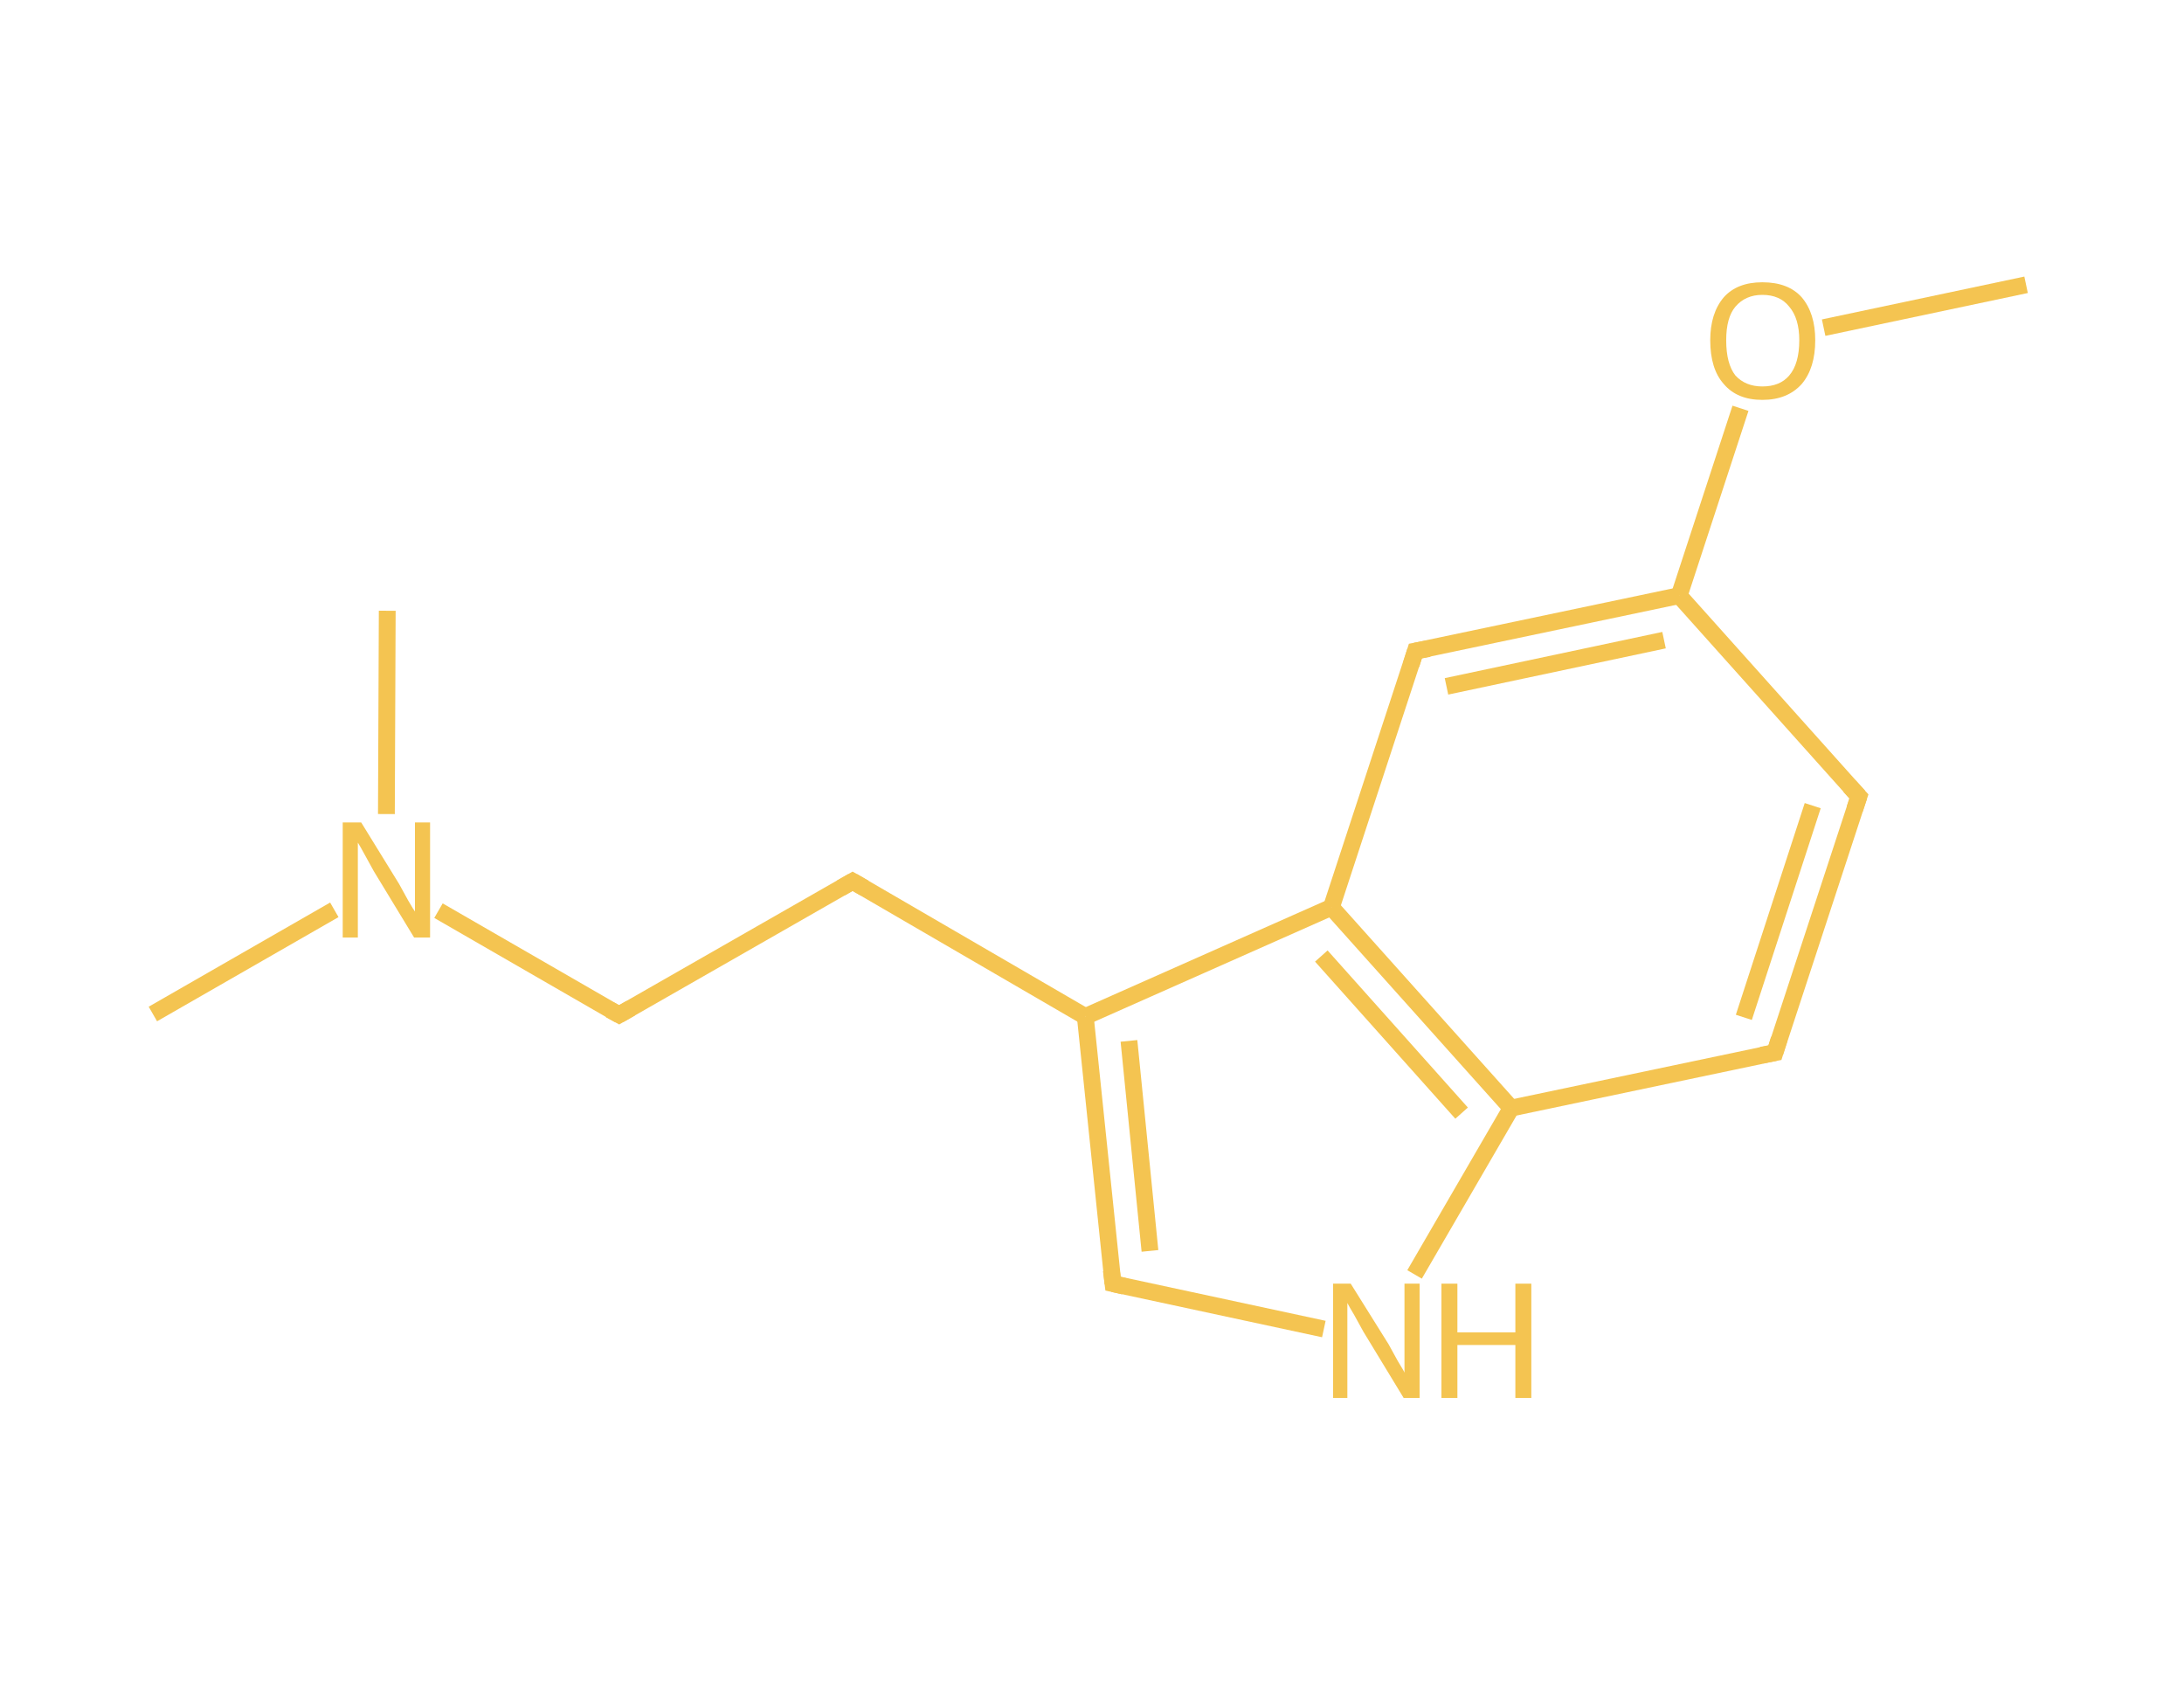
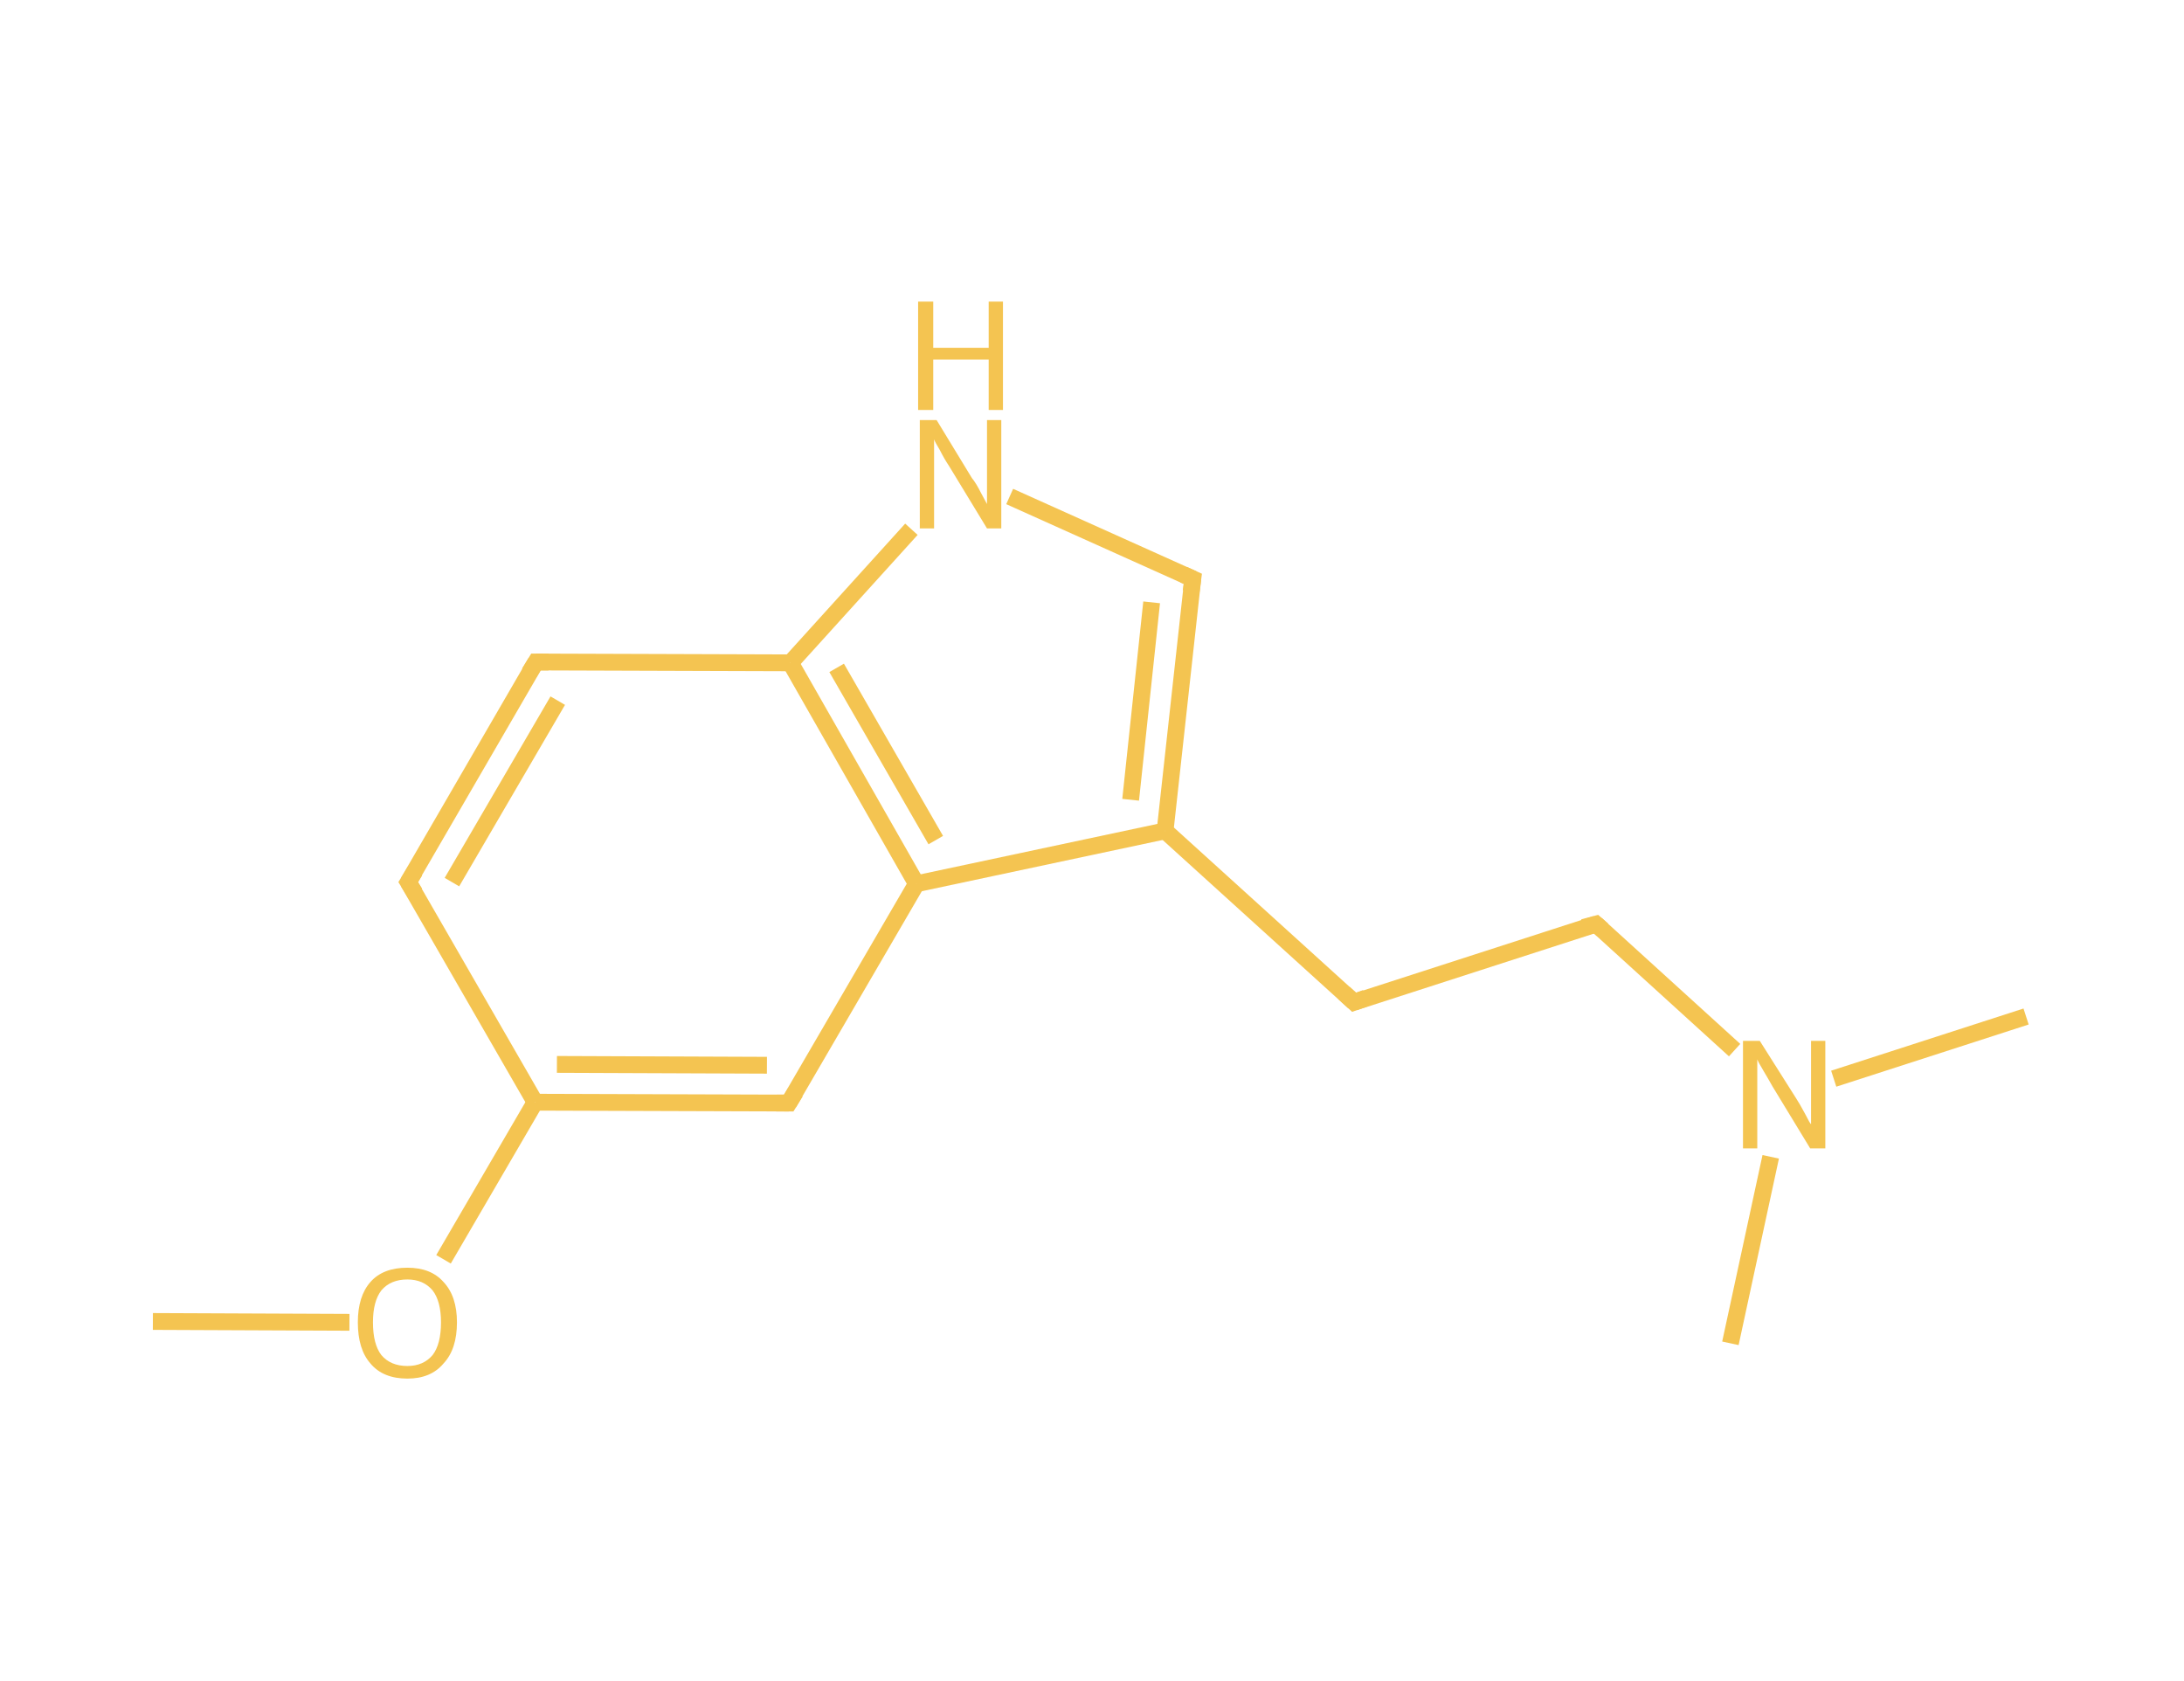
<svg xmlns="http://www.w3.org/2000/svg" viewBox="0 0 260 200">
-   <path class="bond-0 atom-0 atom-1" d="M 18.2,120.7 L 39.8,108.3" style="fill:none;fill-rule:evenodd;stroke:#F4C451;stroke-width:2.0px;stroke-linecap:butt;stroke-linejoin:miter;stroke-opacity:1" />
-   <path class="bond-1 atom-1 atom-2" d="M 46.0,96.9 L 46.1,72.7" style="fill:none;fill-rule:evenodd;stroke:#F4C451;stroke-width:2.0px;stroke-linecap:butt;stroke-linejoin:miter;stroke-opacity:1" />
-   <path class="bond-2 atom-1 atom-3" d="M 52.2,108.4 L 73.7,120.8" style="fill:none;fill-rule:evenodd;stroke:#F4C451;stroke-width:2.0px;stroke-linecap:butt;stroke-linejoin:miter;stroke-opacity:1" />
-   <path class="bond-3 atom-3 atom-4" d="M 73.7,120.8 L 101.5,104.9" style="fill:none;fill-rule:evenodd;stroke:#F4C451;stroke-width:2.0px;stroke-linecap:butt;stroke-linejoin:miter;stroke-opacity:1" />
-   <path class="bond-4 atom-4 atom-5" d="M 101.5,104.9 L 129.2,121.0" style="fill:none;fill-rule:evenodd;stroke:#F4C451;stroke-width:2.0px;stroke-linecap:butt;stroke-linejoin:miter;stroke-opacity:1" />
-   <path class="bond-5 atom-5 atom-6" d="M 129.2,121.0 L 132.5,152.8" style="fill:none;fill-rule:evenodd;stroke:#F4C451;stroke-width:2.0px;stroke-linecap:butt;stroke-linejoin:miter;stroke-opacity:1" />
-   <path class="bond-5 atom-5 atom-6" d="M 134.4,123.9 L 136.9,148.9" style="fill:none;fill-rule:evenodd;stroke:#F4C451;stroke-width:2.0px;stroke-linecap:butt;stroke-linejoin:miter;stroke-opacity:1" />
-   <path class="bond-6 atom-6 atom-7" d="M 132.5,152.8 L 157.6,158.2" style="fill:none;fill-rule:evenodd;stroke:#F4C451;stroke-width:2.0px;stroke-linecap:butt;stroke-linejoin:miter;stroke-opacity:1" />
-   <path class="bond-7 atom-7 atom-8" d="M 168.4,151.7 L 179.9,131.9" style="fill:none;fill-rule:evenodd;stroke:#F4C451;stroke-width:2.0px;stroke-linecap:butt;stroke-linejoin:miter;stroke-opacity:1" />
-   <path class="bond-8 atom-8 atom-9" d="M 179.9,131.9 L 158.5,108.0" style="fill:none;fill-rule:evenodd;stroke:#F4C451;stroke-width:2.0px;stroke-linecap:butt;stroke-linejoin:miter;stroke-opacity:1" />
-   <path class="bond-8 atom-8 atom-9" d="M 174.0,132.5 L 157.3,113.8" style="fill:none;fill-rule:evenodd;stroke:#F4C451;stroke-width:2.0px;stroke-linecap:butt;stroke-linejoin:miter;stroke-opacity:1" />
-   <path class="bond-9 atom-9 atom-10" d="M 158.5,108.0 L 168.5,77.5" style="fill:none;fill-rule:evenodd;stroke:#F4C451;stroke-width:2.0px;stroke-linecap:butt;stroke-linejoin:miter;stroke-opacity:1" />
-   <path class="bond-10 atom-10 atom-11" d="M 168.5,77.5 L 199.9,70.9" style="fill:none;fill-rule:evenodd;stroke:#F4C451;stroke-width:2.0px;stroke-linecap:butt;stroke-linejoin:miter;stroke-opacity:1" />
-   <path class="bond-10 atom-10 atom-11" d="M 172.2,81.7 L 198.1,76.2" style="fill:none;fill-rule:evenodd;stroke:#F4C451;stroke-width:2.0px;stroke-linecap:butt;stroke-linejoin:miter;stroke-opacity:1" />
-   <path class="bond-11 atom-11 atom-12" d="M 199.9,70.9 L 221.3,94.8" style="fill:none;fill-rule:evenodd;stroke:#F4C451;stroke-width:2.0px;stroke-linecap:butt;stroke-linejoin:miter;stroke-opacity:1" />
-   <path class="bond-12 atom-12 atom-13" d="M 221.3,94.8 L 211.3,125.3" style="fill:none;fill-rule:evenodd;stroke:#F4C451;stroke-width:2.0px;stroke-linecap:butt;stroke-linejoin:miter;stroke-opacity:1" />
-   <path class="bond-12 atom-12 atom-13" d="M 215.8,95.9 L 207.6,121.1" style="fill:none;fill-rule:evenodd;stroke:#F4C451;stroke-width:2.0px;stroke-linecap:butt;stroke-linejoin:miter;stroke-opacity:1" />
-   <path class="bond-13 atom-11 atom-14" d="M 199.9,70.9 L 207.2,48.6" style="fill:none;fill-rule:evenodd;stroke:#F4C451;stroke-width:2.0px;stroke-linecap:butt;stroke-linejoin:miter;stroke-opacity:1" />
-   <path class="bond-14 atom-14 atom-15" d="M 217.1,39.0 L 241.2,33.9" style="fill:none;fill-rule:evenodd;stroke:#F4C451;stroke-width:2.0px;stroke-linecap:butt;stroke-linejoin:miter;stroke-opacity:1" />
-   <path class="bond-15 atom-9 atom-5" d="M 158.5,108.0 L 129.2,121.0" style="fill:none;fill-rule:evenodd;stroke:#F4C451;stroke-width:2.0px;stroke-linecap:butt;stroke-linejoin:miter;stroke-opacity:1" />
-   <path class="bond-16 atom-13 atom-8" d="M 211.3,125.3 L 179.9,131.9" style="fill:none;fill-rule:evenodd;stroke:#F4C451;stroke-width:2.0px;stroke-linecap:butt;stroke-linejoin:miter;stroke-opacity:1" />
-   <path d="M 72.6,120.2 L 73.7,120.8 L 75.1,120.0" style="fill:none;stroke:#F4C451;stroke-width:2.0px;stroke-linecap:butt;stroke-linejoin:miter;stroke-miterlimit:10;stroke-opacity:1;" />
-   <path d="M 100.1,105.7 L 101.5,104.9 L 102.9,105.7" style="fill:none;stroke:#F4C451;stroke-width:2.0px;stroke-linecap:butt;stroke-linejoin:miter;stroke-miterlimit:10;stroke-opacity:1;" />
-   <path d="M 132.3,151.2 L 132.5,152.8 L 133.8,153.1" style="fill:none;stroke:#F4C451;stroke-width:2.0px;stroke-linecap:butt;stroke-linejoin:miter;stroke-miterlimit:10;stroke-opacity:1;" />
-   <path d="M 168.0,79.1 L 168.5,77.5 L 170.1,77.2" style="fill:none;stroke:#F4C451;stroke-width:2.0px;stroke-linecap:butt;stroke-linejoin:miter;stroke-miterlimit:10;stroke-opacity:1;" />
-   <path d="M 220.2,93.6 L 221.3,94.8 L 220.8,96.3" style="fill:none;stroke:#F4C451;stroke-width:2.0px;stroke-linecap:butt;stroke-linejoin:miter;stroke-miterlimit:10;stroke-opacity:1;" />
-   <path d="M 211.8,123.7 L 211.3,125.3 L 209.7,125.6" style="fill:none;stroke:#F4C451;stroke-width:2.0px;stroke-linecap:butt;stroke-linejoin:miter;stroke-miterlimit:10;stroke-opacity:1;" />
-   <path class="atom-1" d="M 43.0 97.9 L 47.5 105.2 Q 47.9 105.9, 48.6 107.2 Q 49.3 108.4, 49.4 108.5 L 49.4 97.9 L 51.2 97.9 L 51.2 111.6 L 49.3 111.6 L 44.5 103.7 Q 44.0 102.8, 43.4 101.7 Q 42.8 100.6, 42.6 100.3 L 42.6 111.6 L 40.8 111.6 L 40.8 97.9 L 43.0 97.9 " fill="#F4C451" />
-   <path class="atom-7" d="M 160.8 152.8 L 165.3 160.0 Q 165.7 160.7, 166.4 162.0 Q 167.2 163.3, 167.2 163.4 L 167.2 152.8 L 169.0 152.8 L 169.0 166.4 L 167.1 166.4 L 162.3 158.5 Q 161.8 157.6, 161.2 156.5 Q 160.6 155.5, 160.4 155.1 L 160.4 166.4 L 158.7 166.4 L 158.7 152.8 L 160.8 152.8 " fill="#F4C451" />
-   <path class="atom-7" d="M 171.6 152.8 L 173.5 152.8 L 173.5 158.6 L 180.4 158.6 L 180.4 152.8 L 182.3 152.8 L 182.3 166.4 L 180.4 166.4 L 180.4 160.1 L 173.5 160.1 L 173.5 166.4 L 171.6 166.4 L 171.6 152.8 " fill="#F4C451" />
-   <path class="atom-14" d="M 203.6 40.5 Q 203.6 37.3, 205.2 35.4 Q 206.8 33.6, 209.8 33.6 Q 212.9 33.6, 214.5 35.4 Q 216.1 37.3, 216.1 40.5 Q 216.1 43.8, 214.5 45.7 Q 212.8 47.6, 209.8 47.6 Q 206.8 47.6, 205.2 45.7 Q 203.6 43.9, 203.6 40.5 M 209.8 46.0 Q 211.9 46.0, 213.0 44.7 Q 214.2 43.3, 214.2 40.5 Q 214.2 37.9, 213.0 36.5 Q 211.9 35.1, 209.8 35.1 Q 207.8 35.1, 206.6 36.5 Q 205.5 37.8, 205.5 40.5 Q 205.5 43.3, 206.6 44.7 Q 207.8 46.0, 209.8 46.0 " fill="#F4C451" />
+   <path class="bond-0 atom-0 atom-1" d="M 241.2,121.0 L 218.3,128.4" style="fill:none;fill-rule:evenodd;stroke:#F4C451;stroke-width:2.0px;stroke-linecap:butt;stroke-linejoin:miter;stroke-opacity:1" />
+   <path class="bond-1 atom-1 atom-2" d="M 210.8,137.7 L 206.0,159.9" style="fill:none;fill-rule:evenodd;stroke:#F4C451;stroke-width:2.0px;stroke-linecap:butt;stroke-linejoin:miter;stroke-opacity:1" />
+   <path class="bond-2 atom-1 atom-3" d="M 206.5,125.0 L 190.0,110.0" style="fill:none;fill-rule:evenodd;stroke:#F4C451;stroke-width:2.0px;stroke-linecap:butt;stroke-linejoin:miter;stroke-opacity:1" />
+   <path class="bond-3 atom-3 atom-4" d="M 190.0,110.0 L 161.2,119.3" style="fill:none;fill-rule:evenodd;stroke:#F4C451;stroke-width:2.0px;stroke-linecap:butt;stroke-linejoin:miter;stroke-opacity:1" />
+   <path class="bond-4 atom-4 atom-5" d="M 161.2,119.3 L 138.7,98.9" style="fill:none;fill-rule:evenodd;stroke:#F4C451;stroke-width:2.0px;stroke-linecap:butt;stroke-linejoin:miter;stroke-opacity:1" />
+   <path class="bond-5 atom-5 atom-6" d="M 138.7,98.9 L 142.0,68.9" style="fill:none;fill-rule:evenodd;stroke:#F4C451;stroke-width:2.0px;stroke-linecap:butt;stroke-linejoin:miter;stroke-opacity:1" />
+   <path class="bond-5 atom-5 atom-6" d="M 134.6,95.2 L 137.1,71.7" style="fill:none;fill-rule:evenodd;stroke:#F4C451;stroke-width:2.0px;stroke-linecap:butt;stroke-linejoin:miter;stroke-opacity:1" />
+   <path class="bond-6 atom-6 atom-7" d="M 142.0,68.9 L 120.2,59.1" style="fill:none;fill-rule:evenodd;stroke:#F4C451;stroke-width:2.0px;stroke-linecap:butt;stroke-linejoin:miter;stroke-opacity:1" />
+   <path class="bond-7 atom-7 atom-8" d="M 108.5,63.0 L 94.1,78.9" style="fill:none;fill-rule:evenodd;stroke:#F4C451;stroke-width:2.0px;stroke-linecap:butt;stroke-linejoin:miter;stroke-opacity:1" />
+   <path class="bond-8 atom-8 atom-9" d="M 94.1,78.9 L 109.1,105.2" style="fill:none;fill-rule:evenodd;stroke:#F4C451;stroke-width:2.0px;stroke-linecap:butt;stroke-linejoin:miter;stroke-opacity:1" />
+   <path class="bond-8 atom-8 atom-9" d="M 99.6,79.5 L 111.4,100.0" style="fill:none;fill-rule:evenodd;stroke:#F4C451;stroke-width:2.0px;stroke-linecap:butt;stroke-linejoin:miter;stroke-opacity:1" />
+   <path class="bond-9 atom-9 atom-10" d="M 109.1,105.2 L 93.9,131.3" style="fill:none;fill-rule:evenodd;stroke:#F4C451;stroke-width:2.0px;stroke-linecap:butt;stroke-linejoin:miter;stroke-opacity:1" />
+   <path class="bond-10 atom-10 atom-11" d="M 93.9,131.3 L 63.7,131.2" style="fill:none;fill-rule:evenodd;stroke:#F4C451;stroke-width:2.0px;stroke-linecap:butt;stroke-linejoin:miter;stroke-opacity:1" />
+   <path class="bond-10 atom-10 atom-11" d="M 91.3,126.8 L 66.3,126.7" style="fill:none;fill-rule:evenodd;stroke:#F4C451;stroke-width:2.0px;stroke-linecap:butt;stroke-linejoin:miter;stroke-opacity:1" />
+   <path class="bond-11 atom-11 atom-12" d="M 63.7,131.2 L 48.6,105.0" style="fill:none;fill-rule:evenodd;stroke:#F4C451;stroke-width:2.0px;stroke-linecap:butt;stroke-linejoin:miter;stroke-opacity:1" />
+   <path class="bond-12 atom-12 atom-13" d="M 48.6,105.0 L 63.8,78.8" style="fill:none;fill-rule:evenodd;stroke:#F4C451;stroke-width:2.0px;stroke-linecap:butt;stroke-linejoin:miter;stroke-opacity:1" />
+   <path class="bond-12 atom-12 atom-13" d="M 53.8,105.0 L 66.4,83.4" style="fill:none;fill-rule:evenodd;stroke:#F4C451;stroke-width:2.0px;stroke-linecap:butt;stroke-linejoin:miter;stroke-opacity:1" />
+   <path class="bond-13 atom-11 atom-14" d="M 63.7,131.2 L 52.8,149.9" style="fill:none;fill-rule:evenodd;stroke:#F4C451;stroke-width:2.0px;stroke-linecap:butt;stroke-linejoin:miter;stroke-opacity:1" />
+   <path class="bond-14 atom-14 atom-15" d="M 41.6,157.4 L 18.2,157.3" style="fill:none;fill-rule:evenodd;stroke:#F4C451;stroke-width:2.0px;stroke-linecap:butt;stroke-linejoin:miter;stroke-opacity:1" />
+   <path class="bond-15 atom-9 atom-5" d="M 109.1,105.2 L 138.7,98.9" style="fill:none;fill-rule:evenodd;stroke:#F4C451;stroke-width:2.0px;stroke-linecap:butt;stroke-linejoin:miter;stroke-opacity:1" />
+   <path class="bond-16 atom-13 atom-8" d="M 63.8,78.8 L 94.1,78.9" style="fill:none;fill-rule:evenodd;stroke:#F4C451;stroke-width:2.0px;stroke-linecap:butt;stroke-linejoin:miter;stroke-opacity:1" />
+   <path d="M 190.8,110.7 L 190.0,110.0 L 188.5,110.4" style="fill:none;stroke:#F4C451;stroke-width:2.0px;stroke-linecap:butt;stroke-linejoin:miter;stroke-miterlimit:10;stroke-opacity:1;" />
+   <path d="M 162.6,118.8 L 161.2,119.3 L 160.0,118.2" style="fill:none;stroke:#F4C451;stroke-width:2.0px;stroke-linecap:butt;stroke-linejoin:miter;stroke-miterlimit:10;stroke-opacity:1;" />
+   <path d="M 141.8,70.4 L 142.0,68.9 L 140.9,68.4" style="fill:none;stroke:#F4C451;stroke-width:2.0px;stroke-linecap:butt;stroke-linejoin:miter;stroke-miterlimit:10;stroke-opacity:1;" />
+   <path d="M 94.7,130.0 L 93.9,131.3 L 92.4,131.3" style="fill:none;stroke:#F4C451;stroke-width:2.0px;stroke-linecap:butt;stroke-linejoin:miter;stroke-miterlimit:10;stroke-opacity:1;" />
+   <path d="M 49.4,106.3 L 48.6,105.0 L 49.4,103.7" style="fill:none;stroke:#F4C451;stroke-width:2.0px;stroke-linecap:butt;stroke-linejoin:miter;stroke-miterlimit:10;stroke-opacity:1;" />
+   <path d="M 63.0,80.1 L 63.8,78.8 L 65.3,78.8" style="fill:none;stroke:#F4C451;stroke-width:2.0px;stroke-linecap:butt;stroke-linejoin:miter;stroke-miterlimit:10;stroke-opacity:1;" />
+   <path class="atom-1" d="M 209.5 123.9 L 213.8 130.7 Q 214.2 131.3, 214.9 132.6 Q 215.5 133.8, 215.6 133.8 L 215.6 123.9 L 217.3 123.9 L 217.3 136.7 L 215.5 136.7 L 211.0 129.3 Q 210.5 128.4, 209.9 127.4 Q 209.3 126.4, 209.2 126.1 L 209.2 136.7 L 207.5 136.7 L 207.5 123.9 L 209.5 123.9 " fill="#F4C451" />
+   <path class="atom-7" d="M 111.5 50.0 L 115.7 56.9 Q 116.2 57.5, 116.8 58.7 Q 117.5 60.0, 117.5 60.0 L 117.5 50.0 L 119.2 50.0 L 119.2 62.9 L 117.5 62.9 L 113.0 55.5 Q 112.4 54.6, 111.9 53.6 Q 111.3 52.6, 111.2 52.3 L 111.2 62.9 L 109.5 62.9 L 109.5 50.0 L 111.5 50.0 " fill="#F4C451" />
+   <path class="atom-7" d="M 109.3 35.9 L 111.1 35.9 L 111.1 41.4 L 117.7 41.4 L 117.7 35.9 L 119.4 35.9 L 119.4 48.8 L 117.7 48.8 L 117.7 42.8 L 111.1 42.8 L 111.1 48.8 L 109.3 48.8 L 109.3 35.9 " fill="#F4C451" />
+   <path class="atom-14" d="M 42.6 157.4 Q 42.6 154.3, 44.1 152.6 Q 45.6 150.9, 48.5 150.9 Q 51.3 150.9, 52.8 152.6 Q 54.4 154.3, 54.4 157.4 Q 54.4 160.6, 52.8 162.3 Q 51.3 164.1, 48.5 164.1 Q 45.6 164.1, 44.1 162.3 Q 42.6 160.6, 42.6 157.4 M 48.5 162.6 Q 50.4 162.6, 51.5 161.3 Q 52.5 160.0, 52.5 157.4 Q 52.5 154.9, 51.5 153.6 Q 50.4 152.3, 48.5 152.3 Q 46.5 152.3, 45.4 153.6 Q 44.4 154.9, 44.4 157.4 Q 44.4 160.0, 45.4 161.3 Q 46.5 162.6, 48.5 162.6 " fill="#F4C451" />
</svg>
